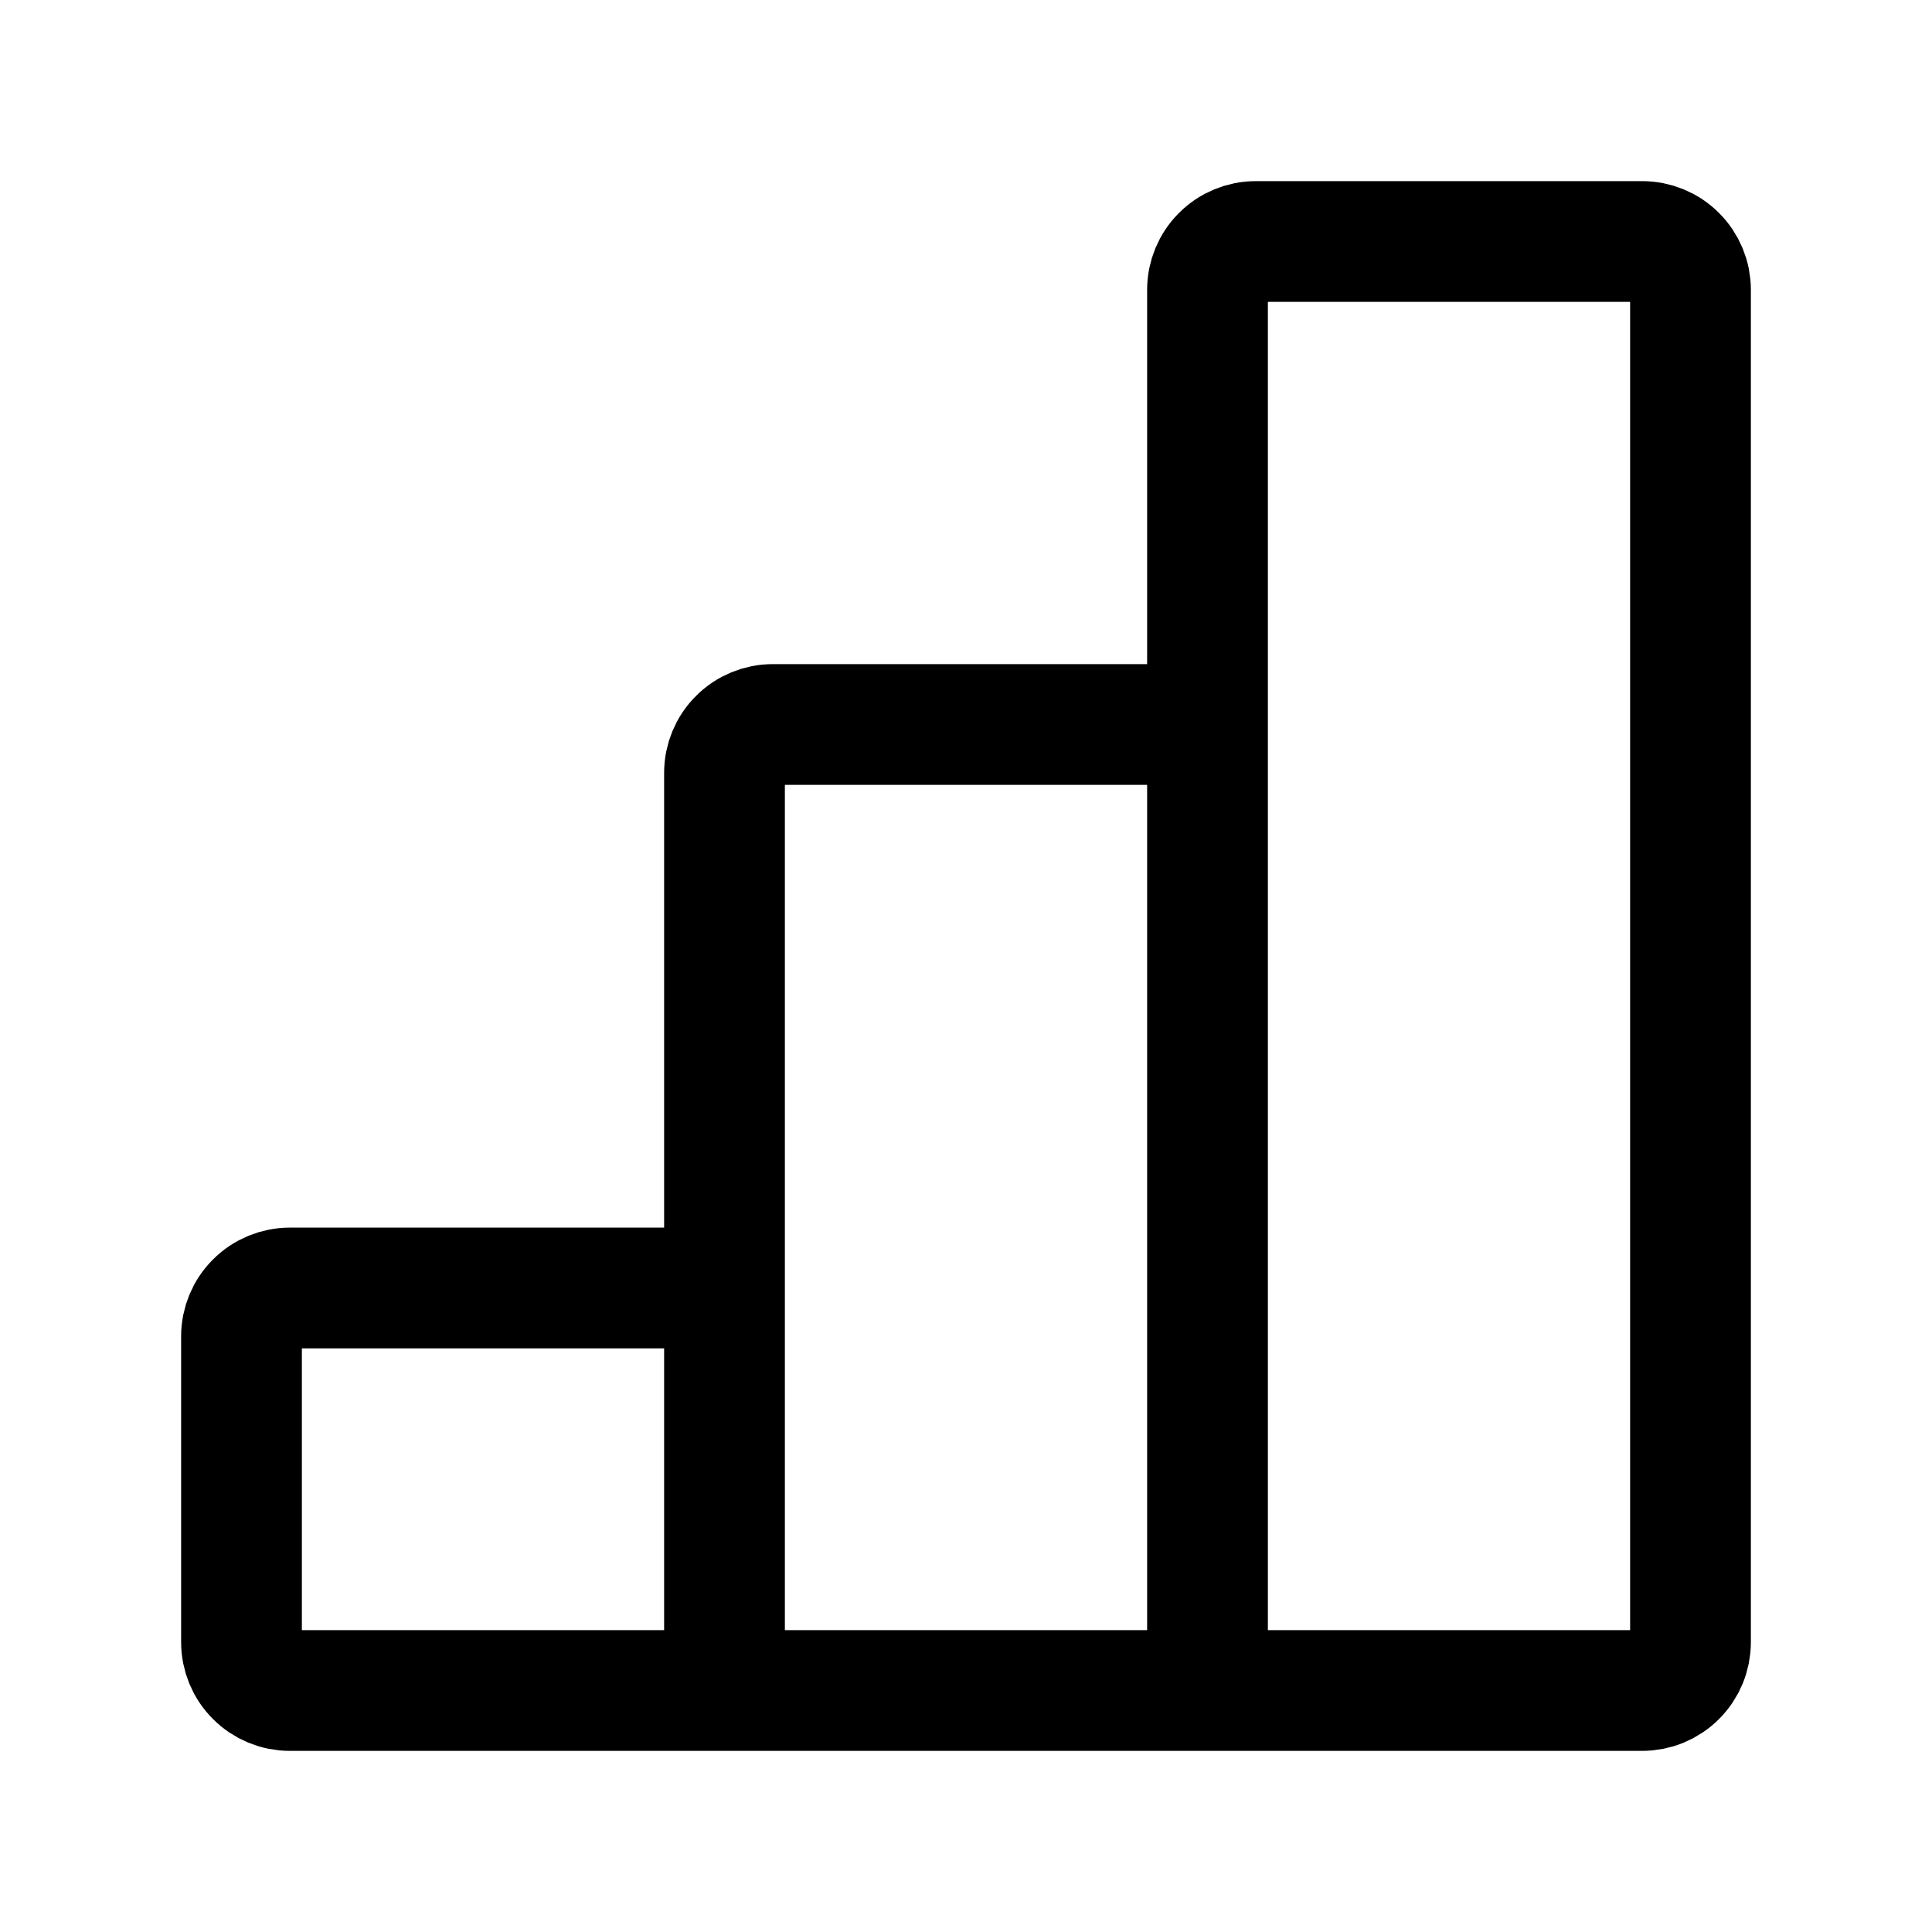
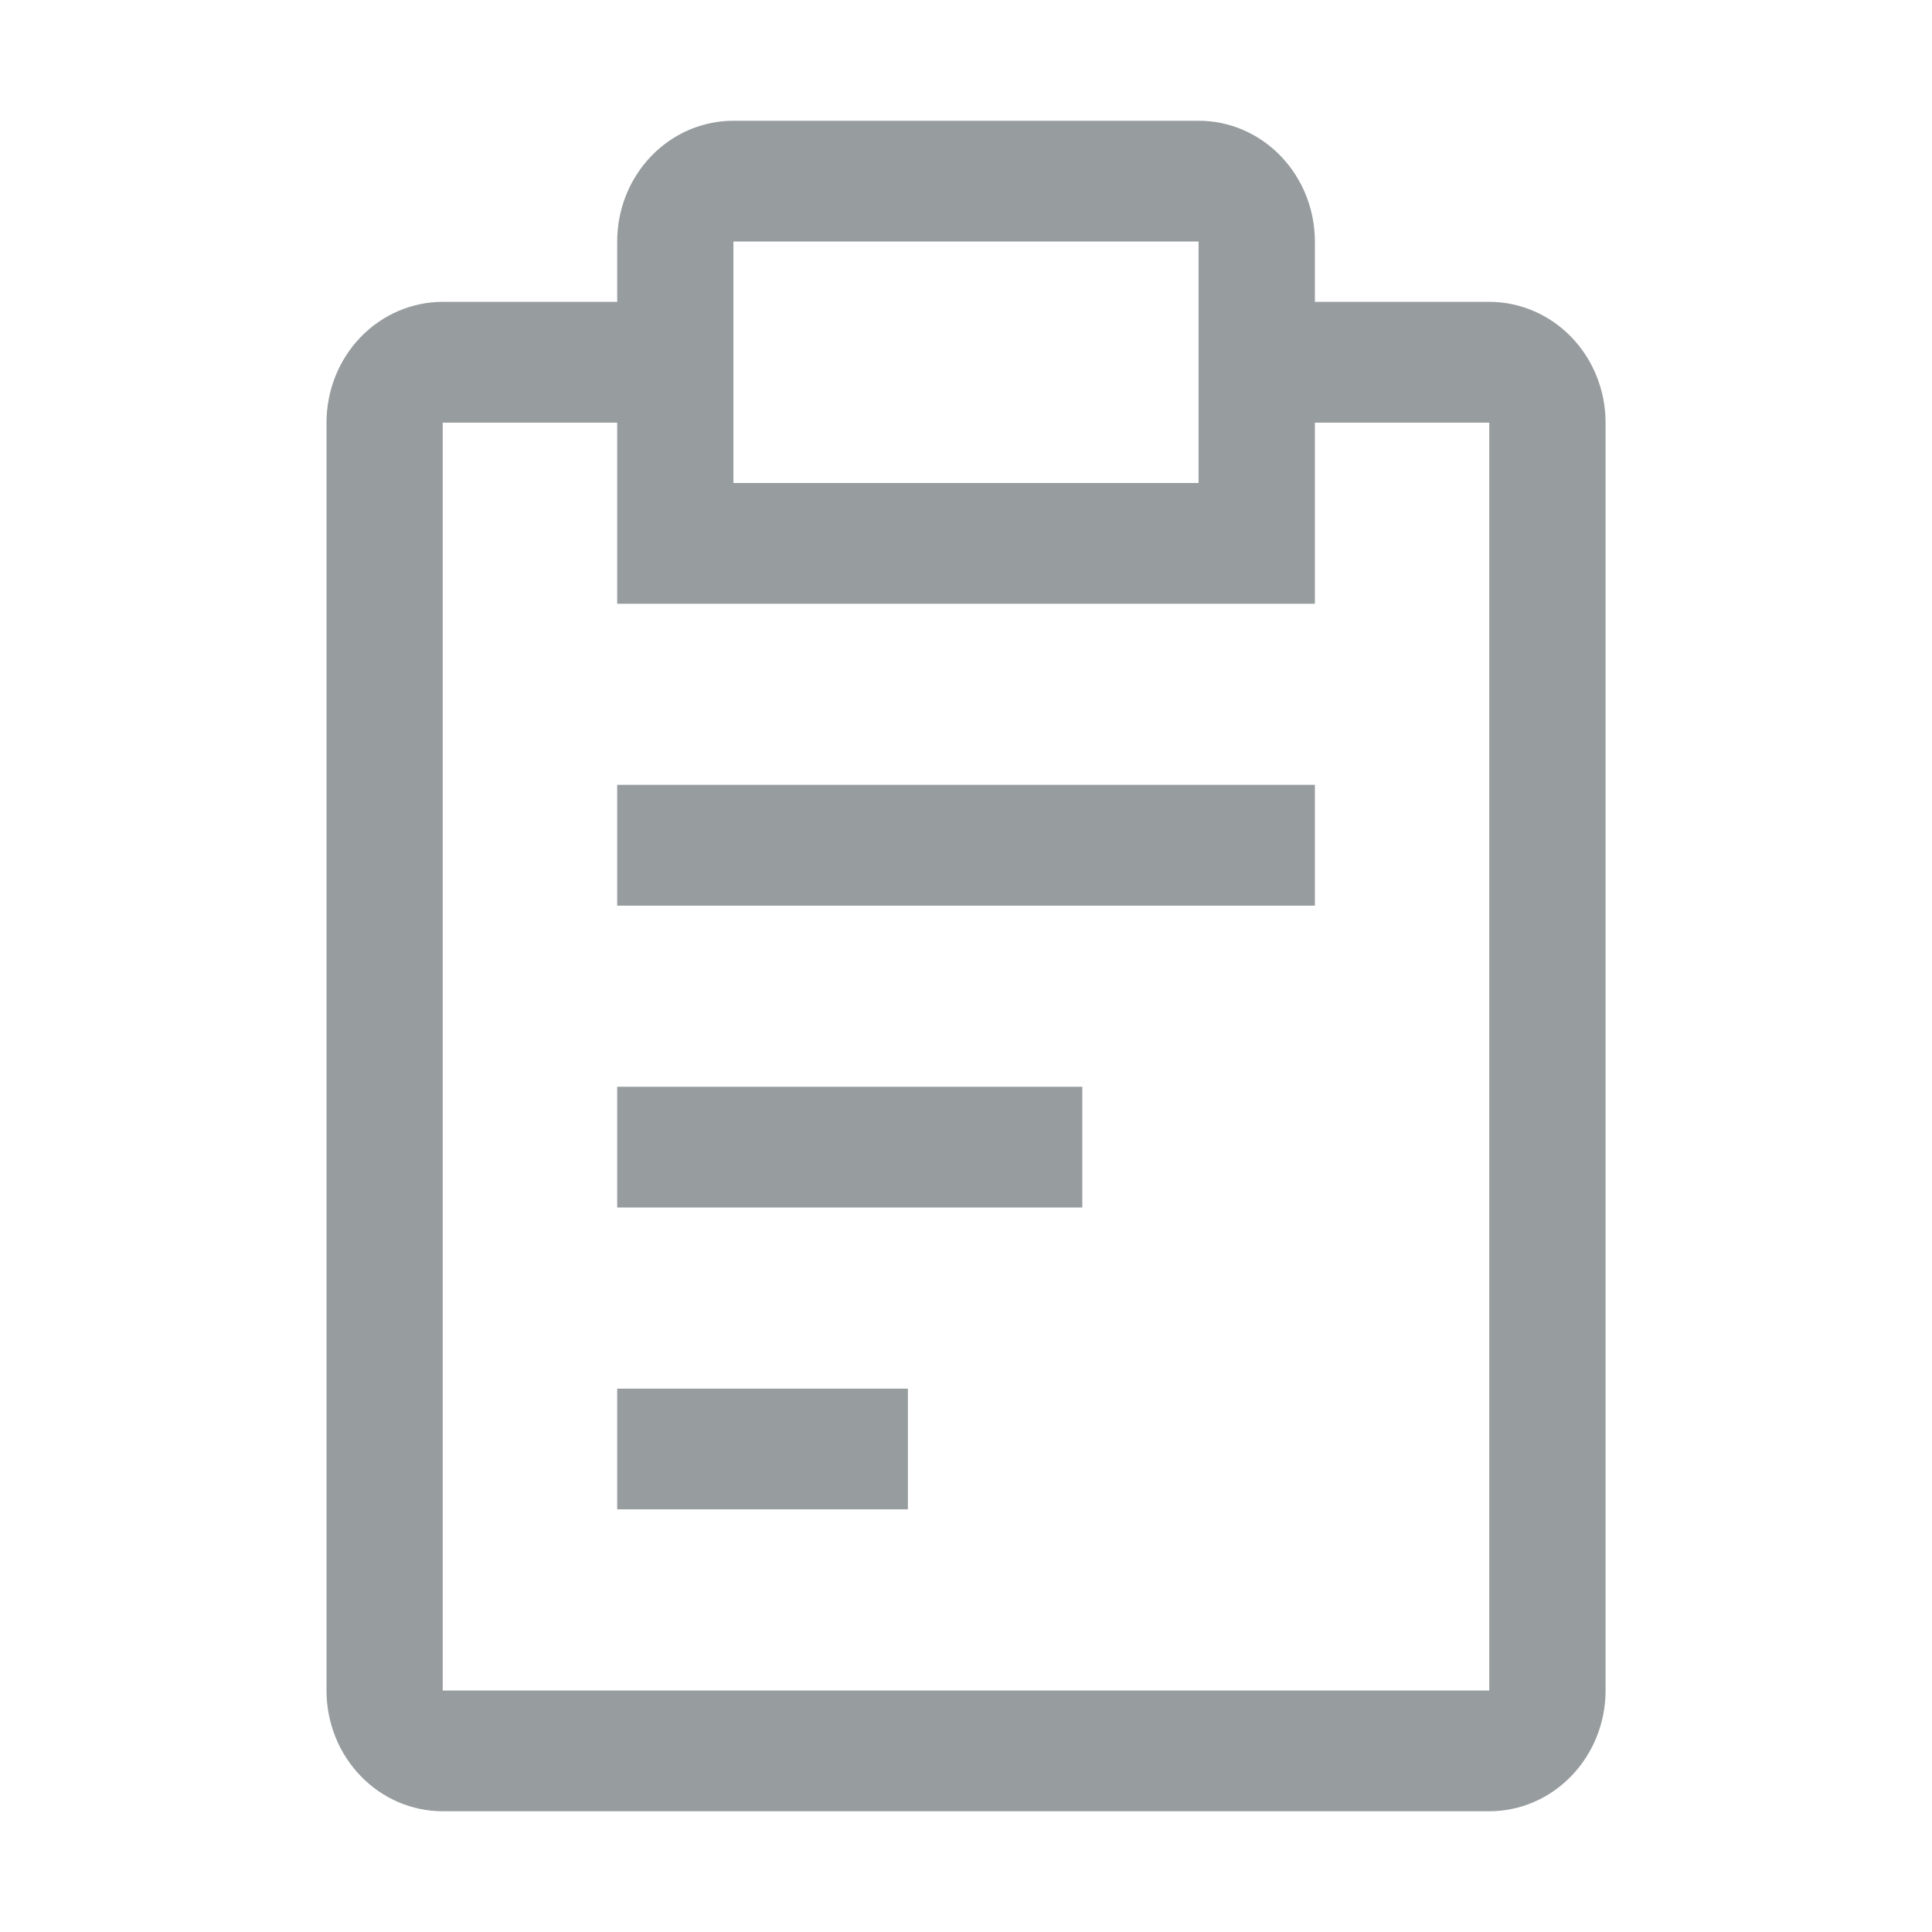
- <svg xmlns="http://www.w3.org/2000/svg" width="24" height="24" viewBox="0 0 24 24" fill="none">
-   <path d="M9 21H15M9 21V16M9 21H3.6C3.441 21 3.288 20.937 3.176 20.824C3.063 20.712 3 20.559 3 20.4V16.6C3 16.441 3.063 16.288 3.176 16.176C3.288 16.063 3.441 16 3.6 16H9M15 21V9M15 21H20.4C20.559 21 20.712 20.937 20.824 20.824C20.937 20.712 21 20.559 21 20.4V3.6C21 3.441 20.937 3.288 20.824 3.176C20.712 3.063 20.559 3 20.4 3H15.6C15.441 3 15.288 3.063 15.176 3.176C15.063 3.288 15 3.441 15 3.6V9M9 16V9.6C9 9.441 9.063 9.288 9.176 9.176C9.288 9.063 9.441 9 9.6 9H15" stroke="black" stroke-width="1.5" />
+ <svg xmlns="http://www.w3.org/2000/svg" width="26" height="26" viewBox="0 0 26 26" fill="none">
+   <path d="M8.306 14.625H14.565V16.25H8.306V14.625ZM8.306 10.562H17.695V12.188H8.306V10.562ZM8.306 18.688H12.218V20.312H8.306V18.688Z" fill="#979C9E" />
+   <path d="M20.042 4.062H17.695V3.25C17.695 2.819 17.53 2.406 17.236 2.101C16.943 1.796 16.545 1.625 16.13 1.625H9.87C9.455 1.625 9.057 1.796 8.764 2.101C8.47 2.406 8.306 2.819 8.306 3.25V4.062H5.958C5.543 4.062 5.145 4.234 4.852 4.538C4.558 4.843 4.394 5.257 4.394 5.688V22.75C4.394 23.181 4.558 23.594 4.852 23.899C5.145 24.204 5.543 24.375 5.958 24.375H20.042C20.457 24.375 20.855 24.204 21.148 23.899C21.442 23.594 21.607 23.181 21.607 22.75V5.688C21.607 5.257 21.442 4.843 21.148 4.538C20.855 4.234 20.457 4.062 20.042 4.062ZM9.87 3.25H16.13V6.5H9.87V3.25ZM20.042 22.75H5.958V5.688H8.306V8.125H17.695V5.688H20.042V22.75Z" fill="#979C9E" />
</svg>
